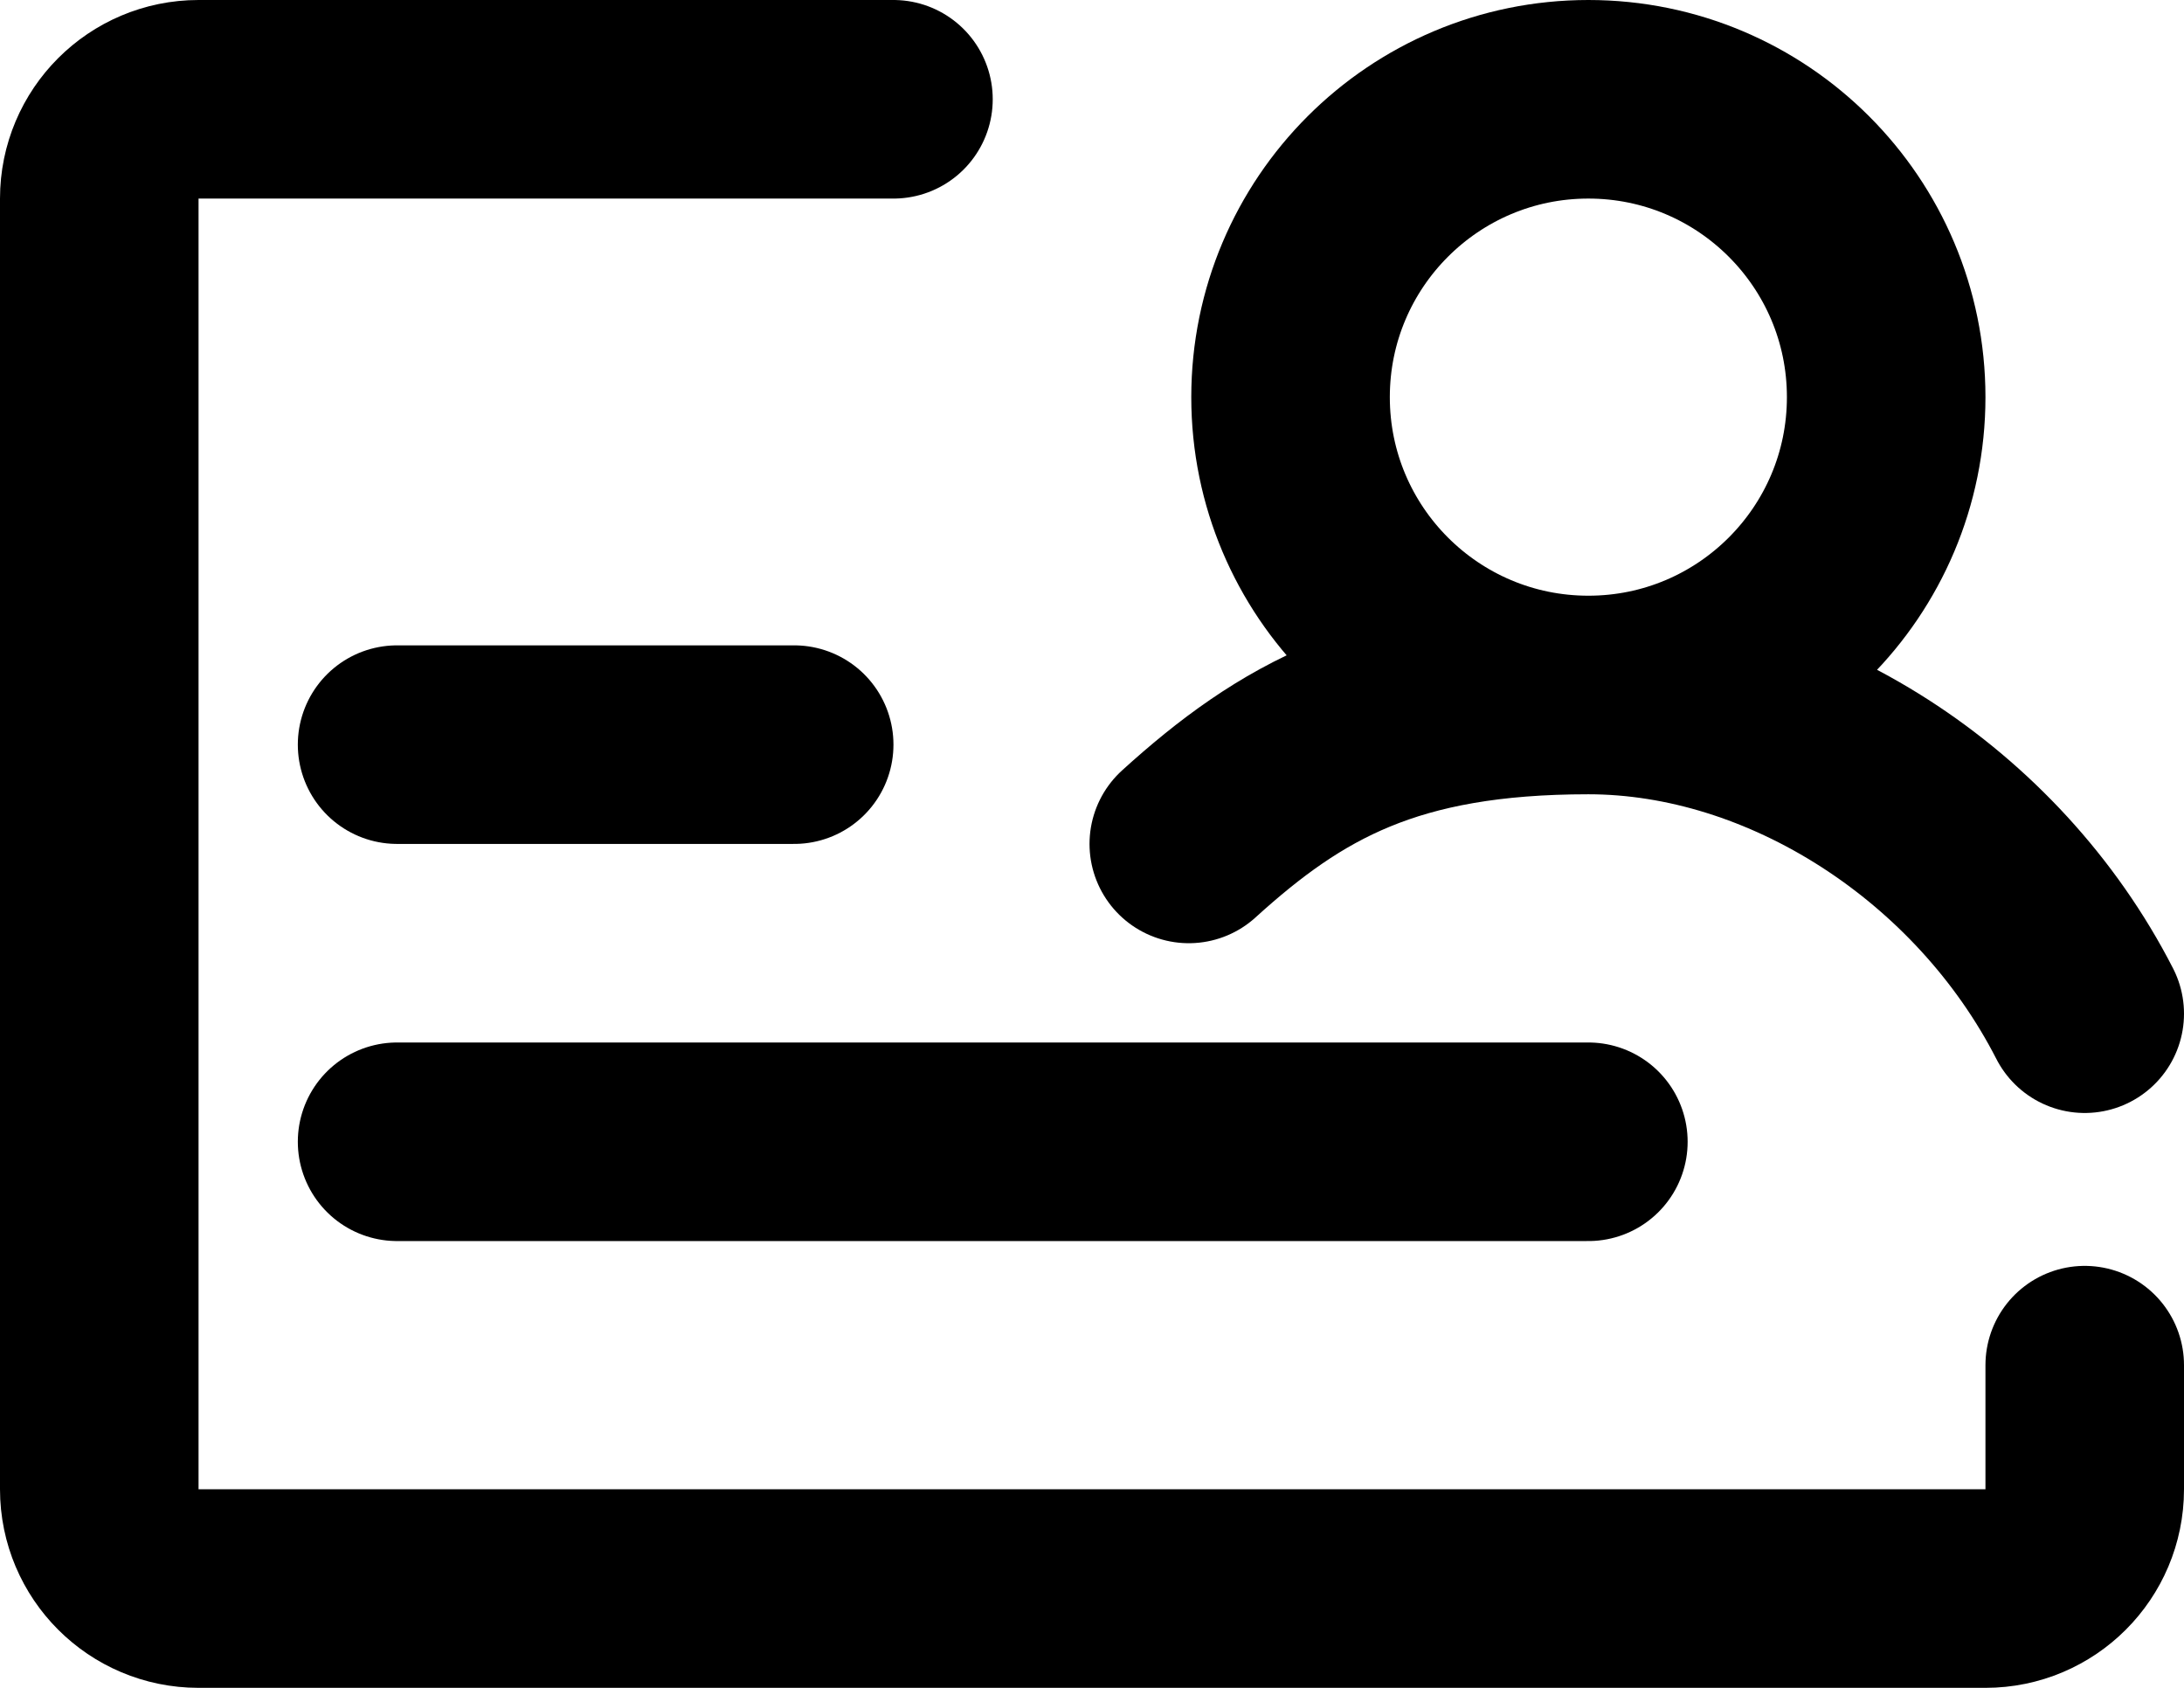
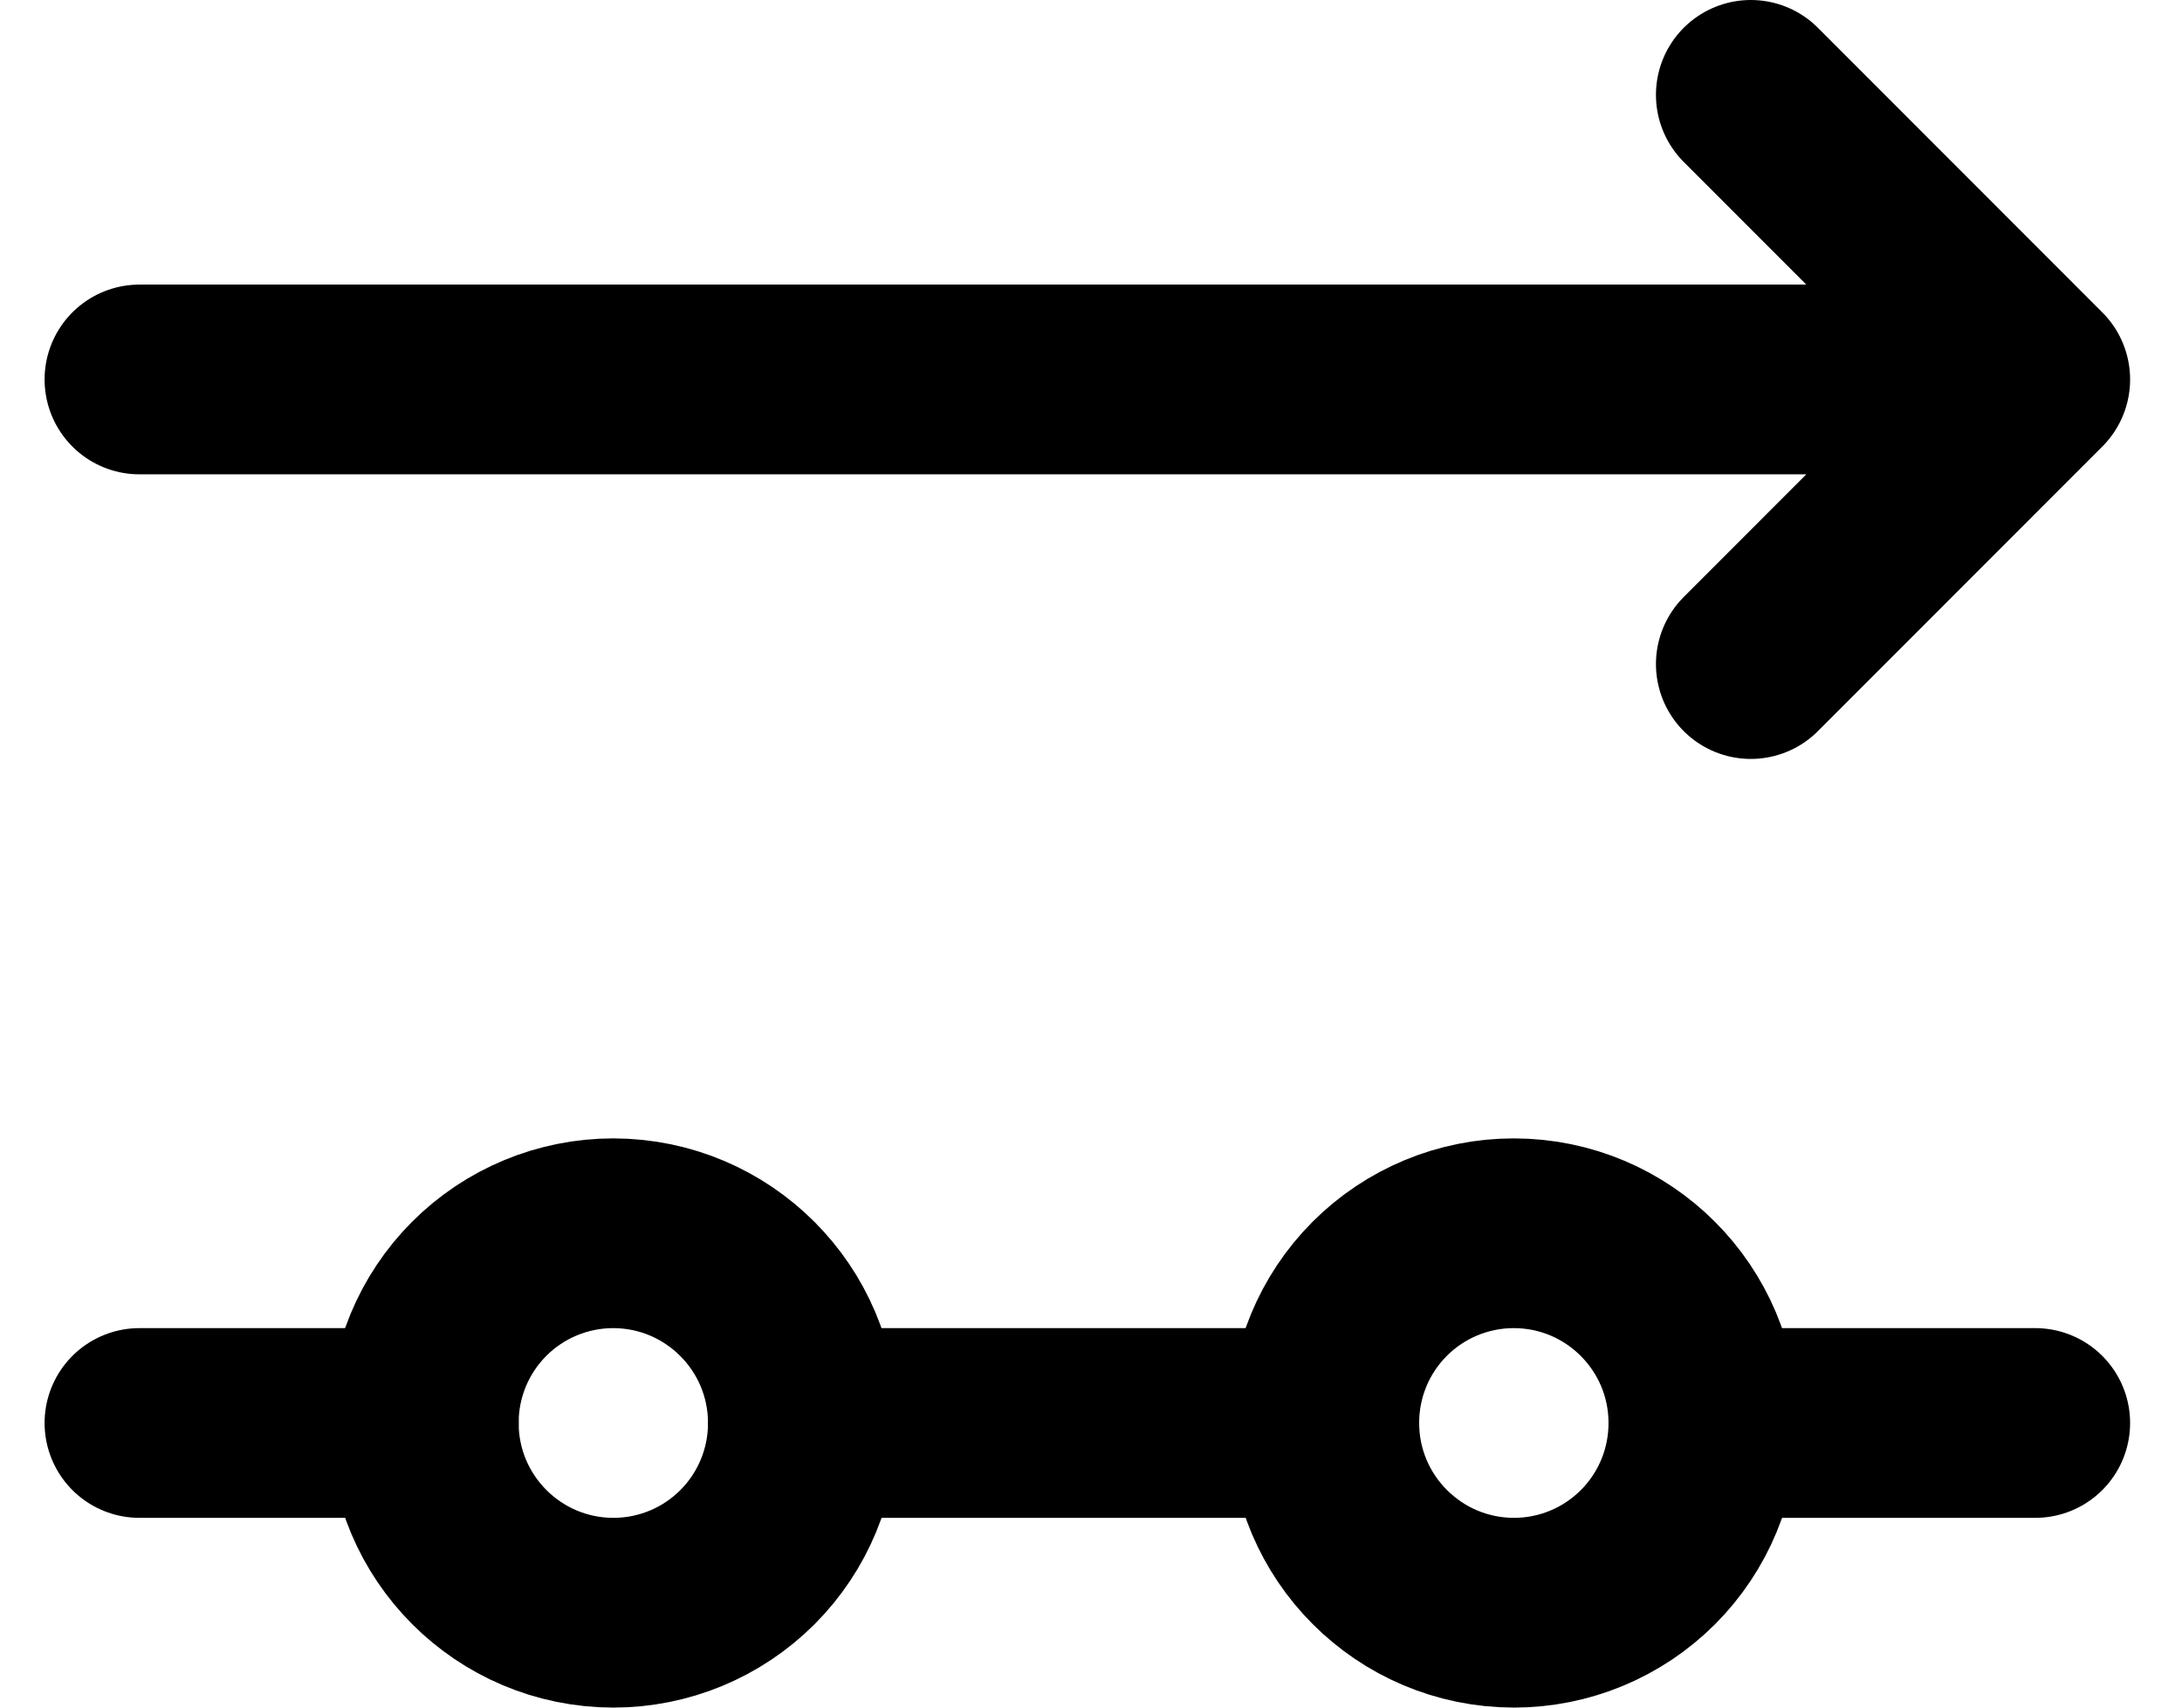
- <svg xmlns="http://www.w3.org/2000/svg" width="22" height="17" fill="none">
-   <path stroke="currentColor" stroke-linecap="round" stroke-linejoin="round" stroke-width="2" d="M9 1H2a1 1 0 0 0-1 1v13a1 1 0 0 0 1 1h18a1 1 0 0 0 1-1v-1.25" />
-   <path stroke="currentColor" stroke-linecap="round" stroke-width="2" d="M4 7.5h4m-4 4h12" />
-   <path stroke="currentColor" stroke-linecap="round" stroke-linejoin="round" stroke-width="2" d="M16 7a3 3 0 1 0 0-6 3 3 0 0 0 0 6ZM21 10.21C20.023 8.3 18 7 16 7s-2.996.566-4.025 1.5" />
+ <svg xmlns="http://www.w3.org/2000/svg" width="23" height="18" fill="none">
+   <path stroke="currentColor" stroke-linejoin="round" stroke-width="2" d="M8.463 15a2.001 2.001 0 0 0-1.998-2 1.997 1.997 0 0 0-1.998 2 2 2 0 0 0 1.998 2 1.997 1.997 0 0 0 1.998-2Zm9.492 0a2 2 0 0 0-1.998-2 1.997 1.997 0 0 0-1.998 2 2.001 2.001 0 0 0 1.998 2 1.997 1.997 0 0 0 1.998-2Z" />
+   <path stroke="currentColor" stroke-linecap="round" stroke-width="2" d="M1.47 15h2.997m3.997 0h5.495m3.997 0h3.497" />
+   <path stroke="currentColor" stroke-linecap="round" stroke-linejoin="round" stroke-width="2" d="m18.455 7 2.998-3m0 0-2.998-3m2.998 3H1.47" />
</svg>
